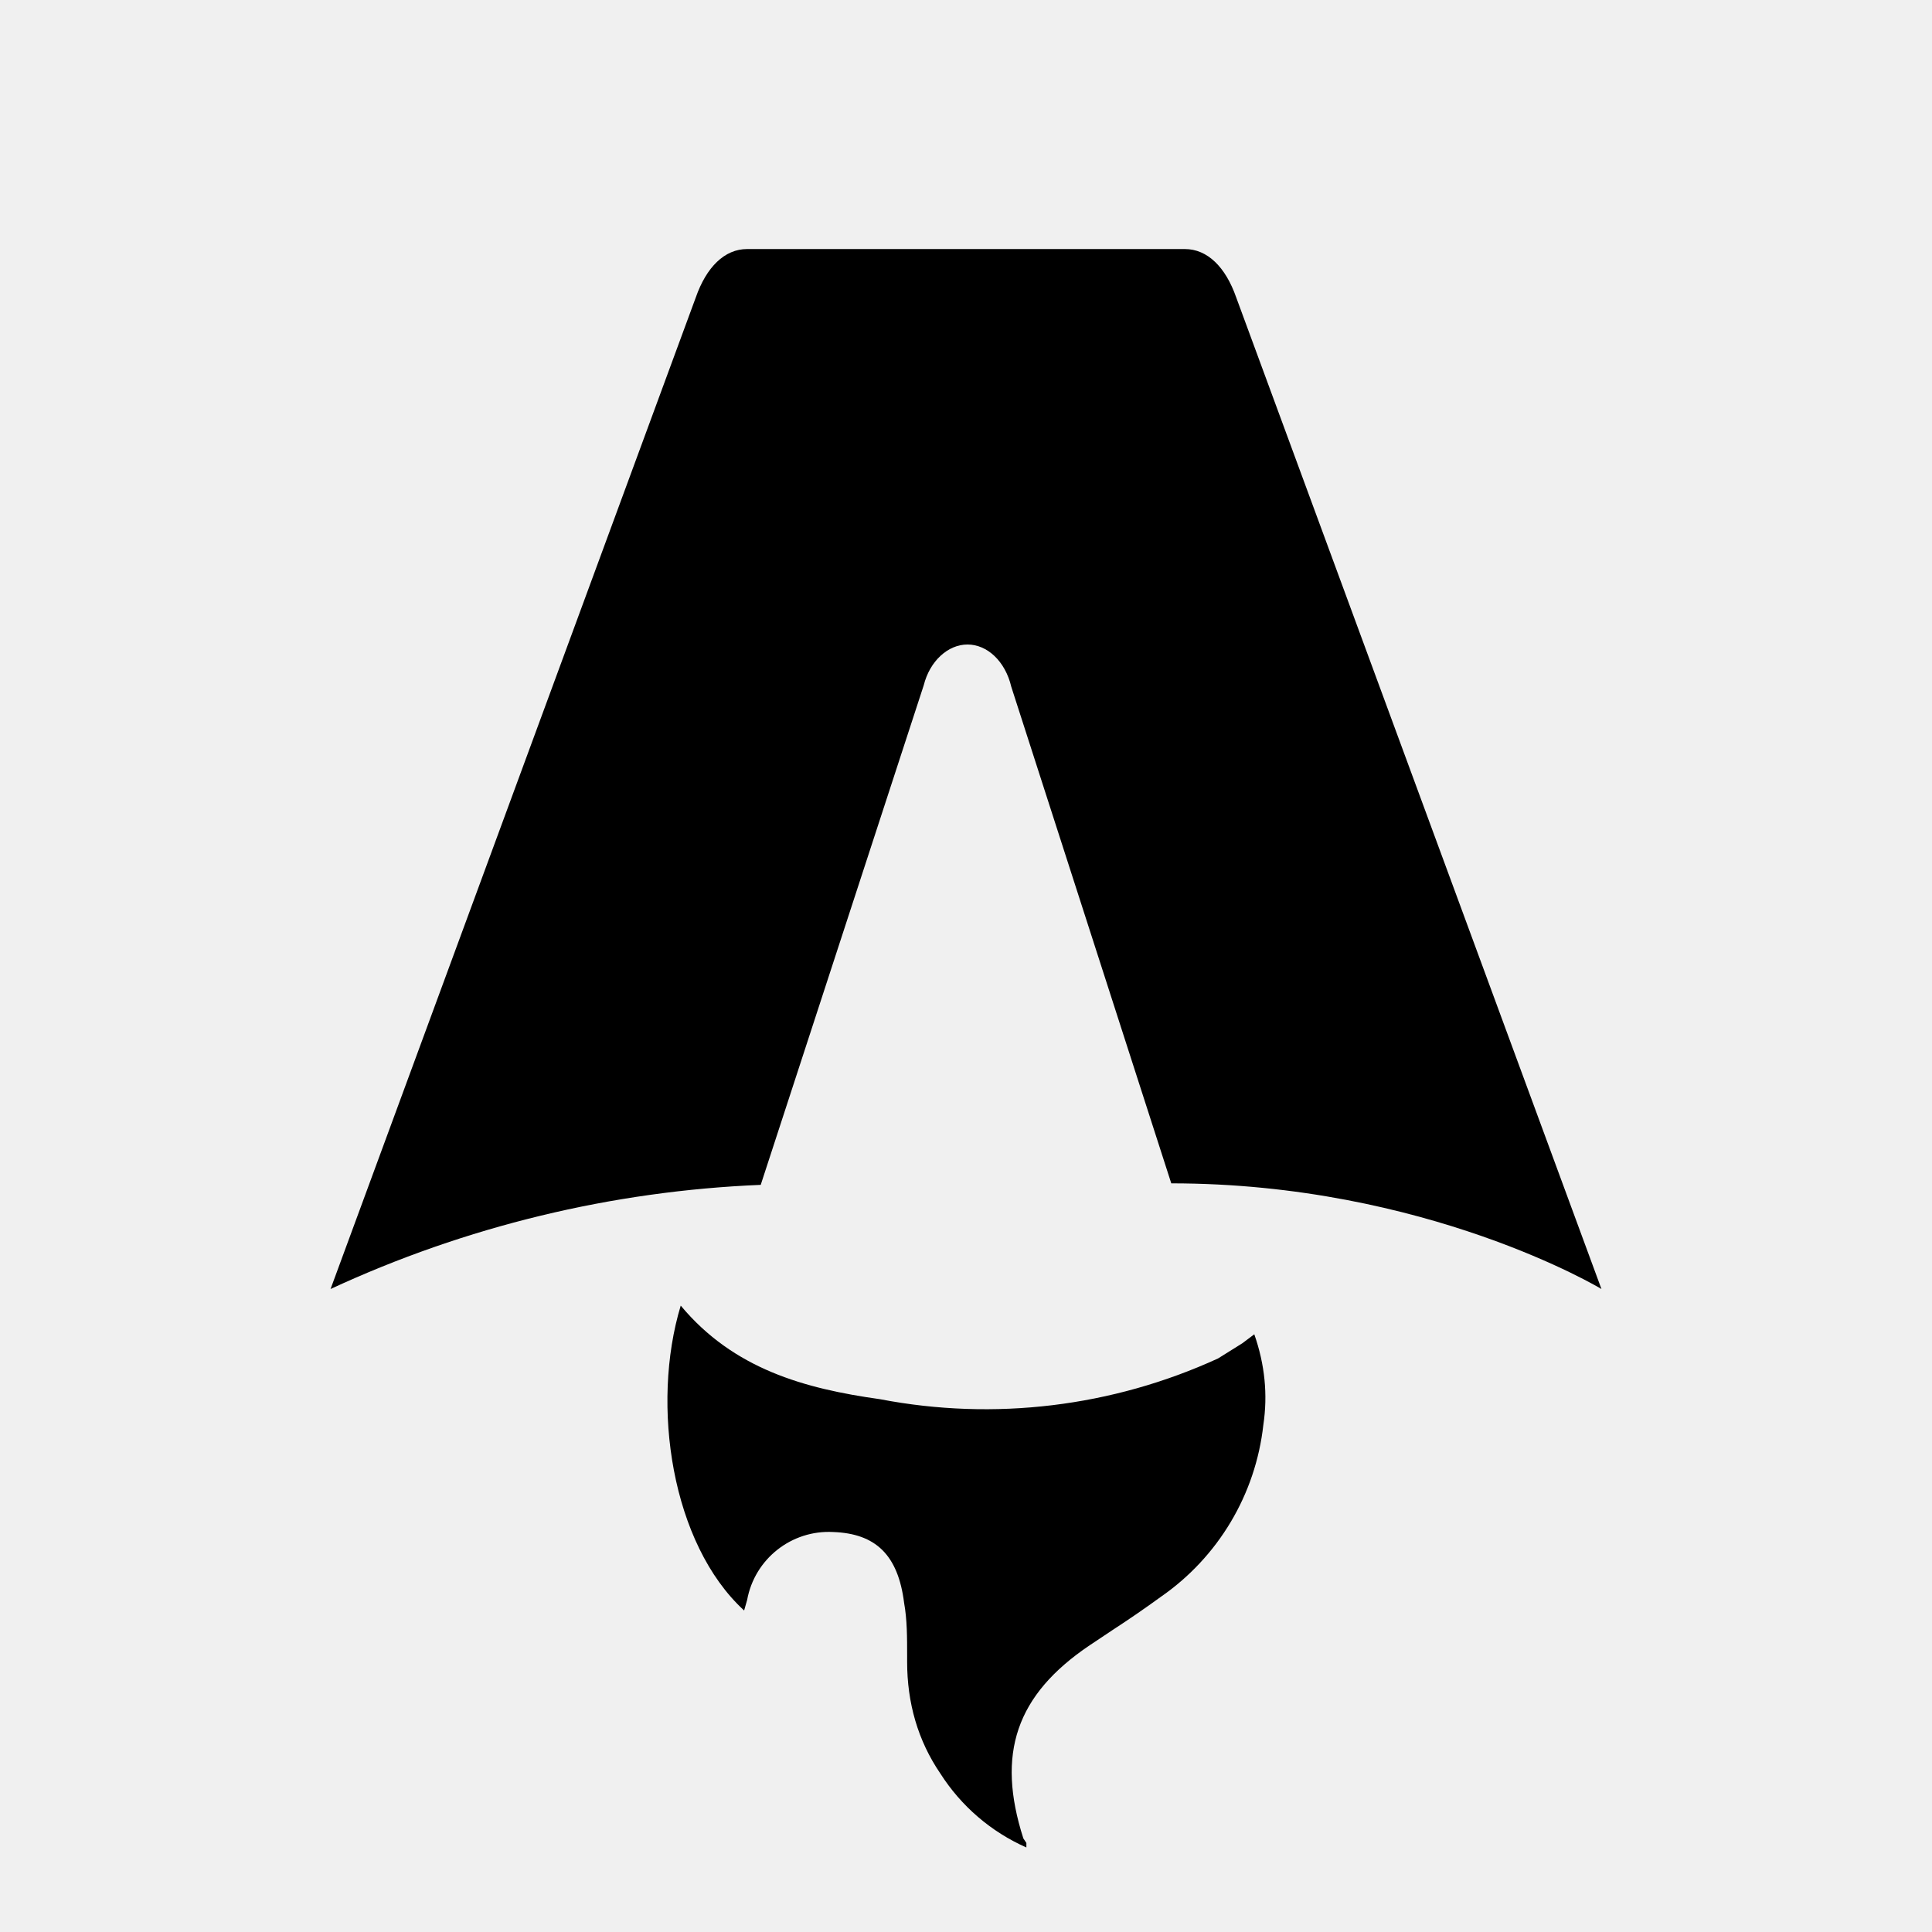
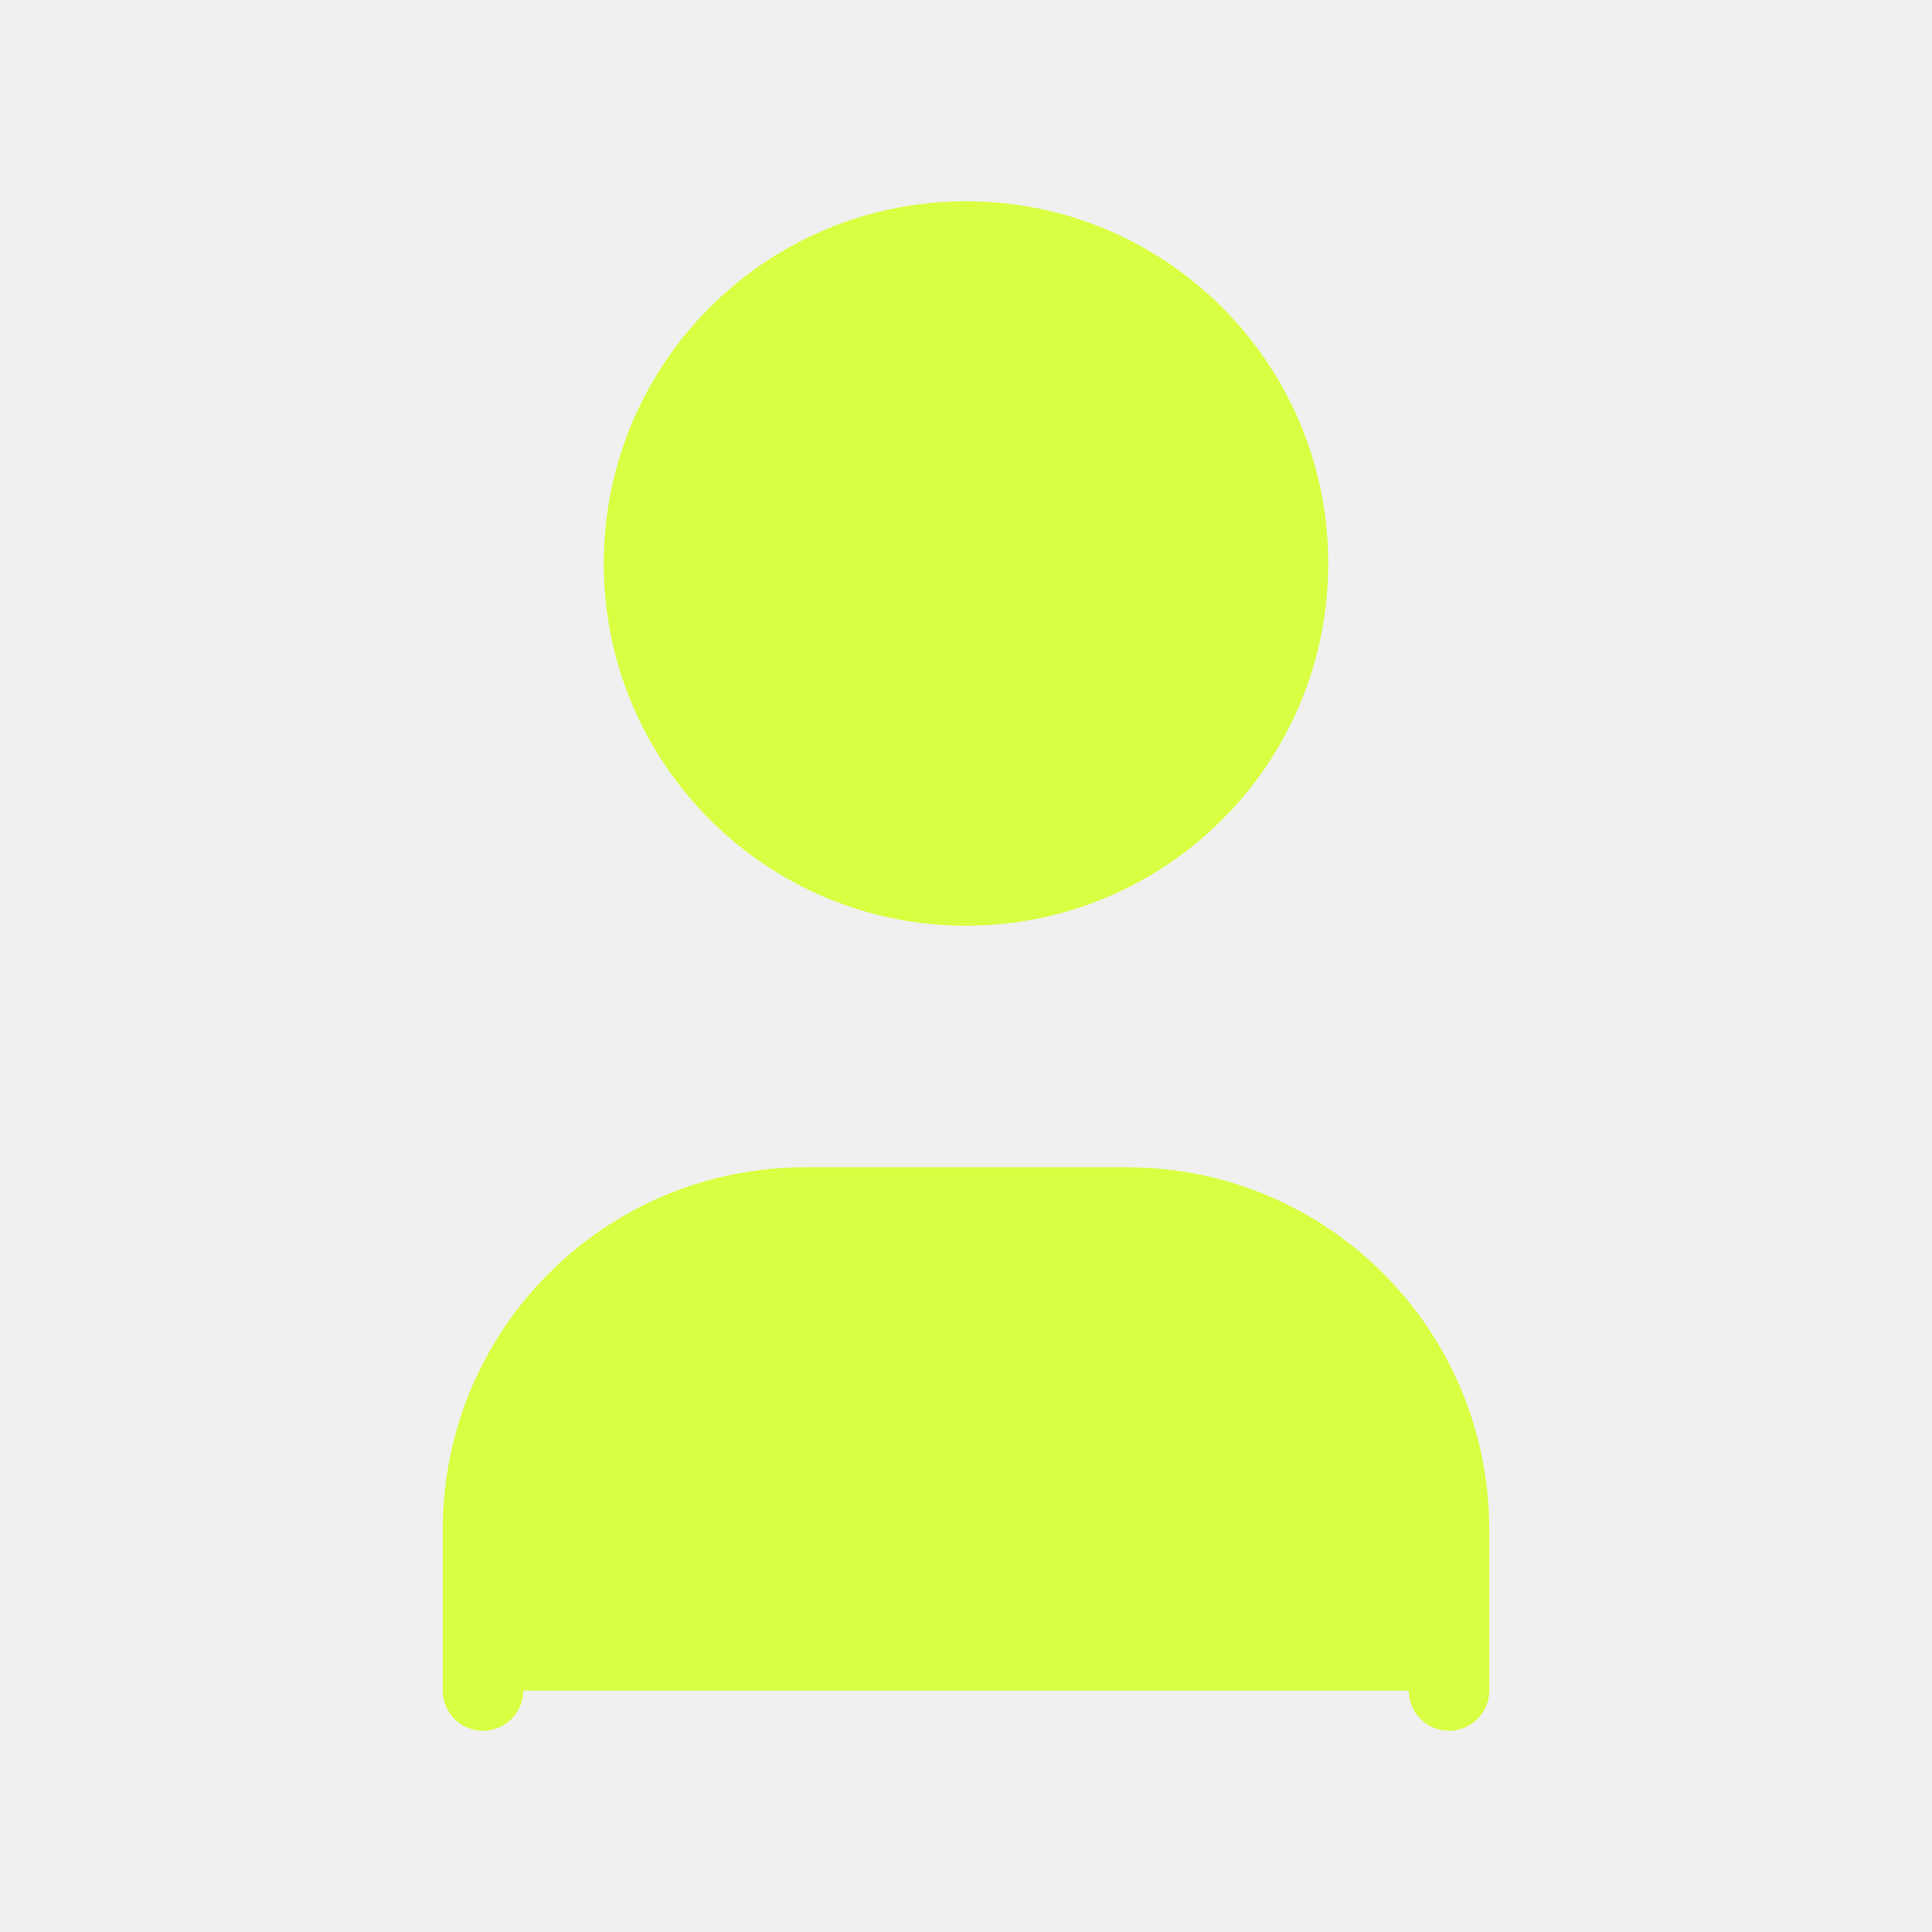
- <svg xmlns="http://www.w3.org/2000/svg" fill="none" viewBox="0 0 128 128">
-   <path d="M50.4 78.5a75.1 75.1 0 0 0-28.5 6.9l24.2-65.7c.7-2 1.9-3.2 3.4-3.2h29c1.5 0 2.7 1.2 3.4 3.2l24.2 65.7s-11.6-7-28.5-7L67 45.5c-.4-1.7-1.6-2.8-2.9-2.8-1.3 0-2.5 1.1-2.9 2.7L50.4 78.5Zm-1.1 28.2Zm-4.2-20.2c-2 6.6-.6 15.8 4.2 20.2a17.5 17.5 0 0 1 .2-.7 5.5 5.5 0 0 1 5.7-4.5c2.8.1 4.3 1.5 4.7 4.7.2 1.1.2 2.3.2 3.5v.4c0 2.7.7 5.2 2.2 7.4a13 13 0 0 0 5.7 4.9v-.3l-.2-.3c-1.8-5.6-.5-9.5 4.4-12.8l1.5-1a73 73 0 0 0 3.2-2.2 16 16 0 0 0 6.8-11.4c.3-2 .1-4-.6-6l-.8.6-1.6 1a37 37 0 0 1-22.4 2.7c-5-.7-9.7-2-13.2-6.2Z" />
-   <style>
-         path { fill: #000; }
-         @media (prefers-color-scheme: dark) {
-             path { fill: #FFF; }
-         }
-     </style>
+ <svg xmlns="http://www.w3.org/2000/svg" width="24" height="24" viewBox="0 0 24 24" fill="#d9ff42" stroke="#d9ff42" stroke-linecap="round" stroke-linejoin="round" class="icon icon-tabler icons-tabler-outline icon-tabler-user">
+   <path stroke="none" d="M0 0h24v24H0z" fill="none" />
+   <path d="M8 7a4 4 0 1 0 8 0a4 4 0 0 0 -8 0" />
+   <path d="M6 21v-2a4 4 0 0 1 4 -4h4a4 4 0 0 1 4 4v2" />
</svg>
